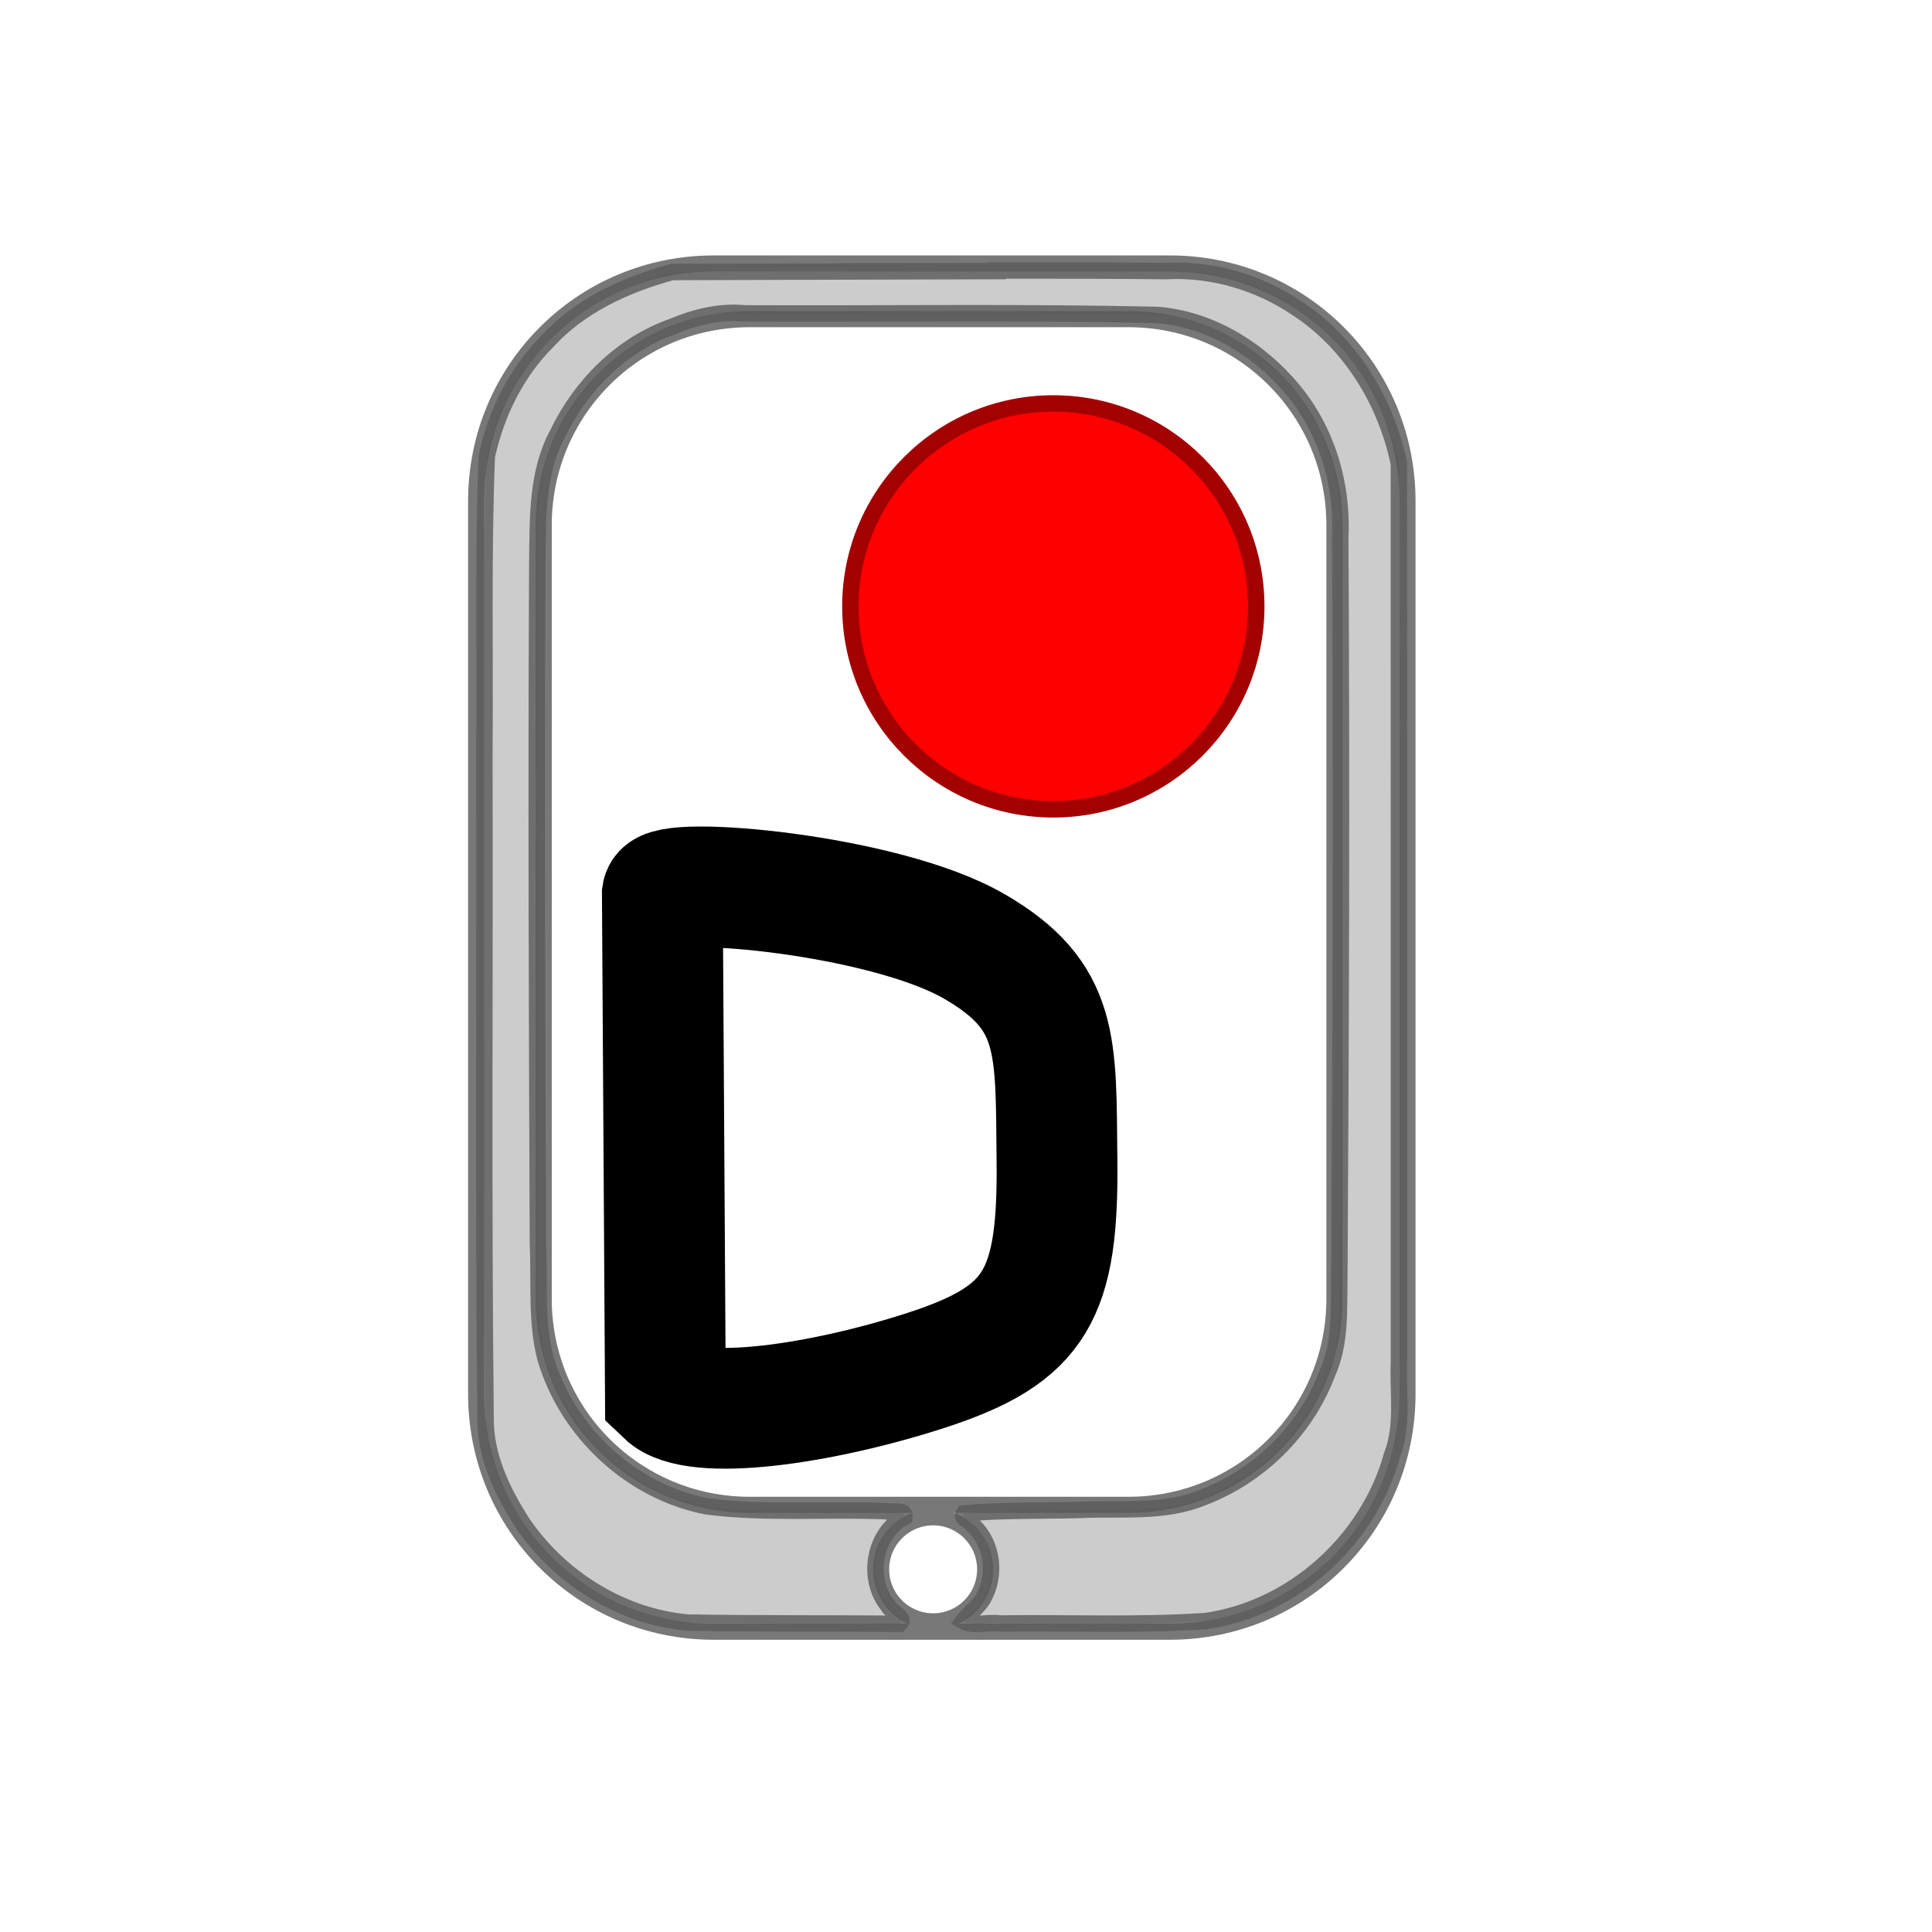
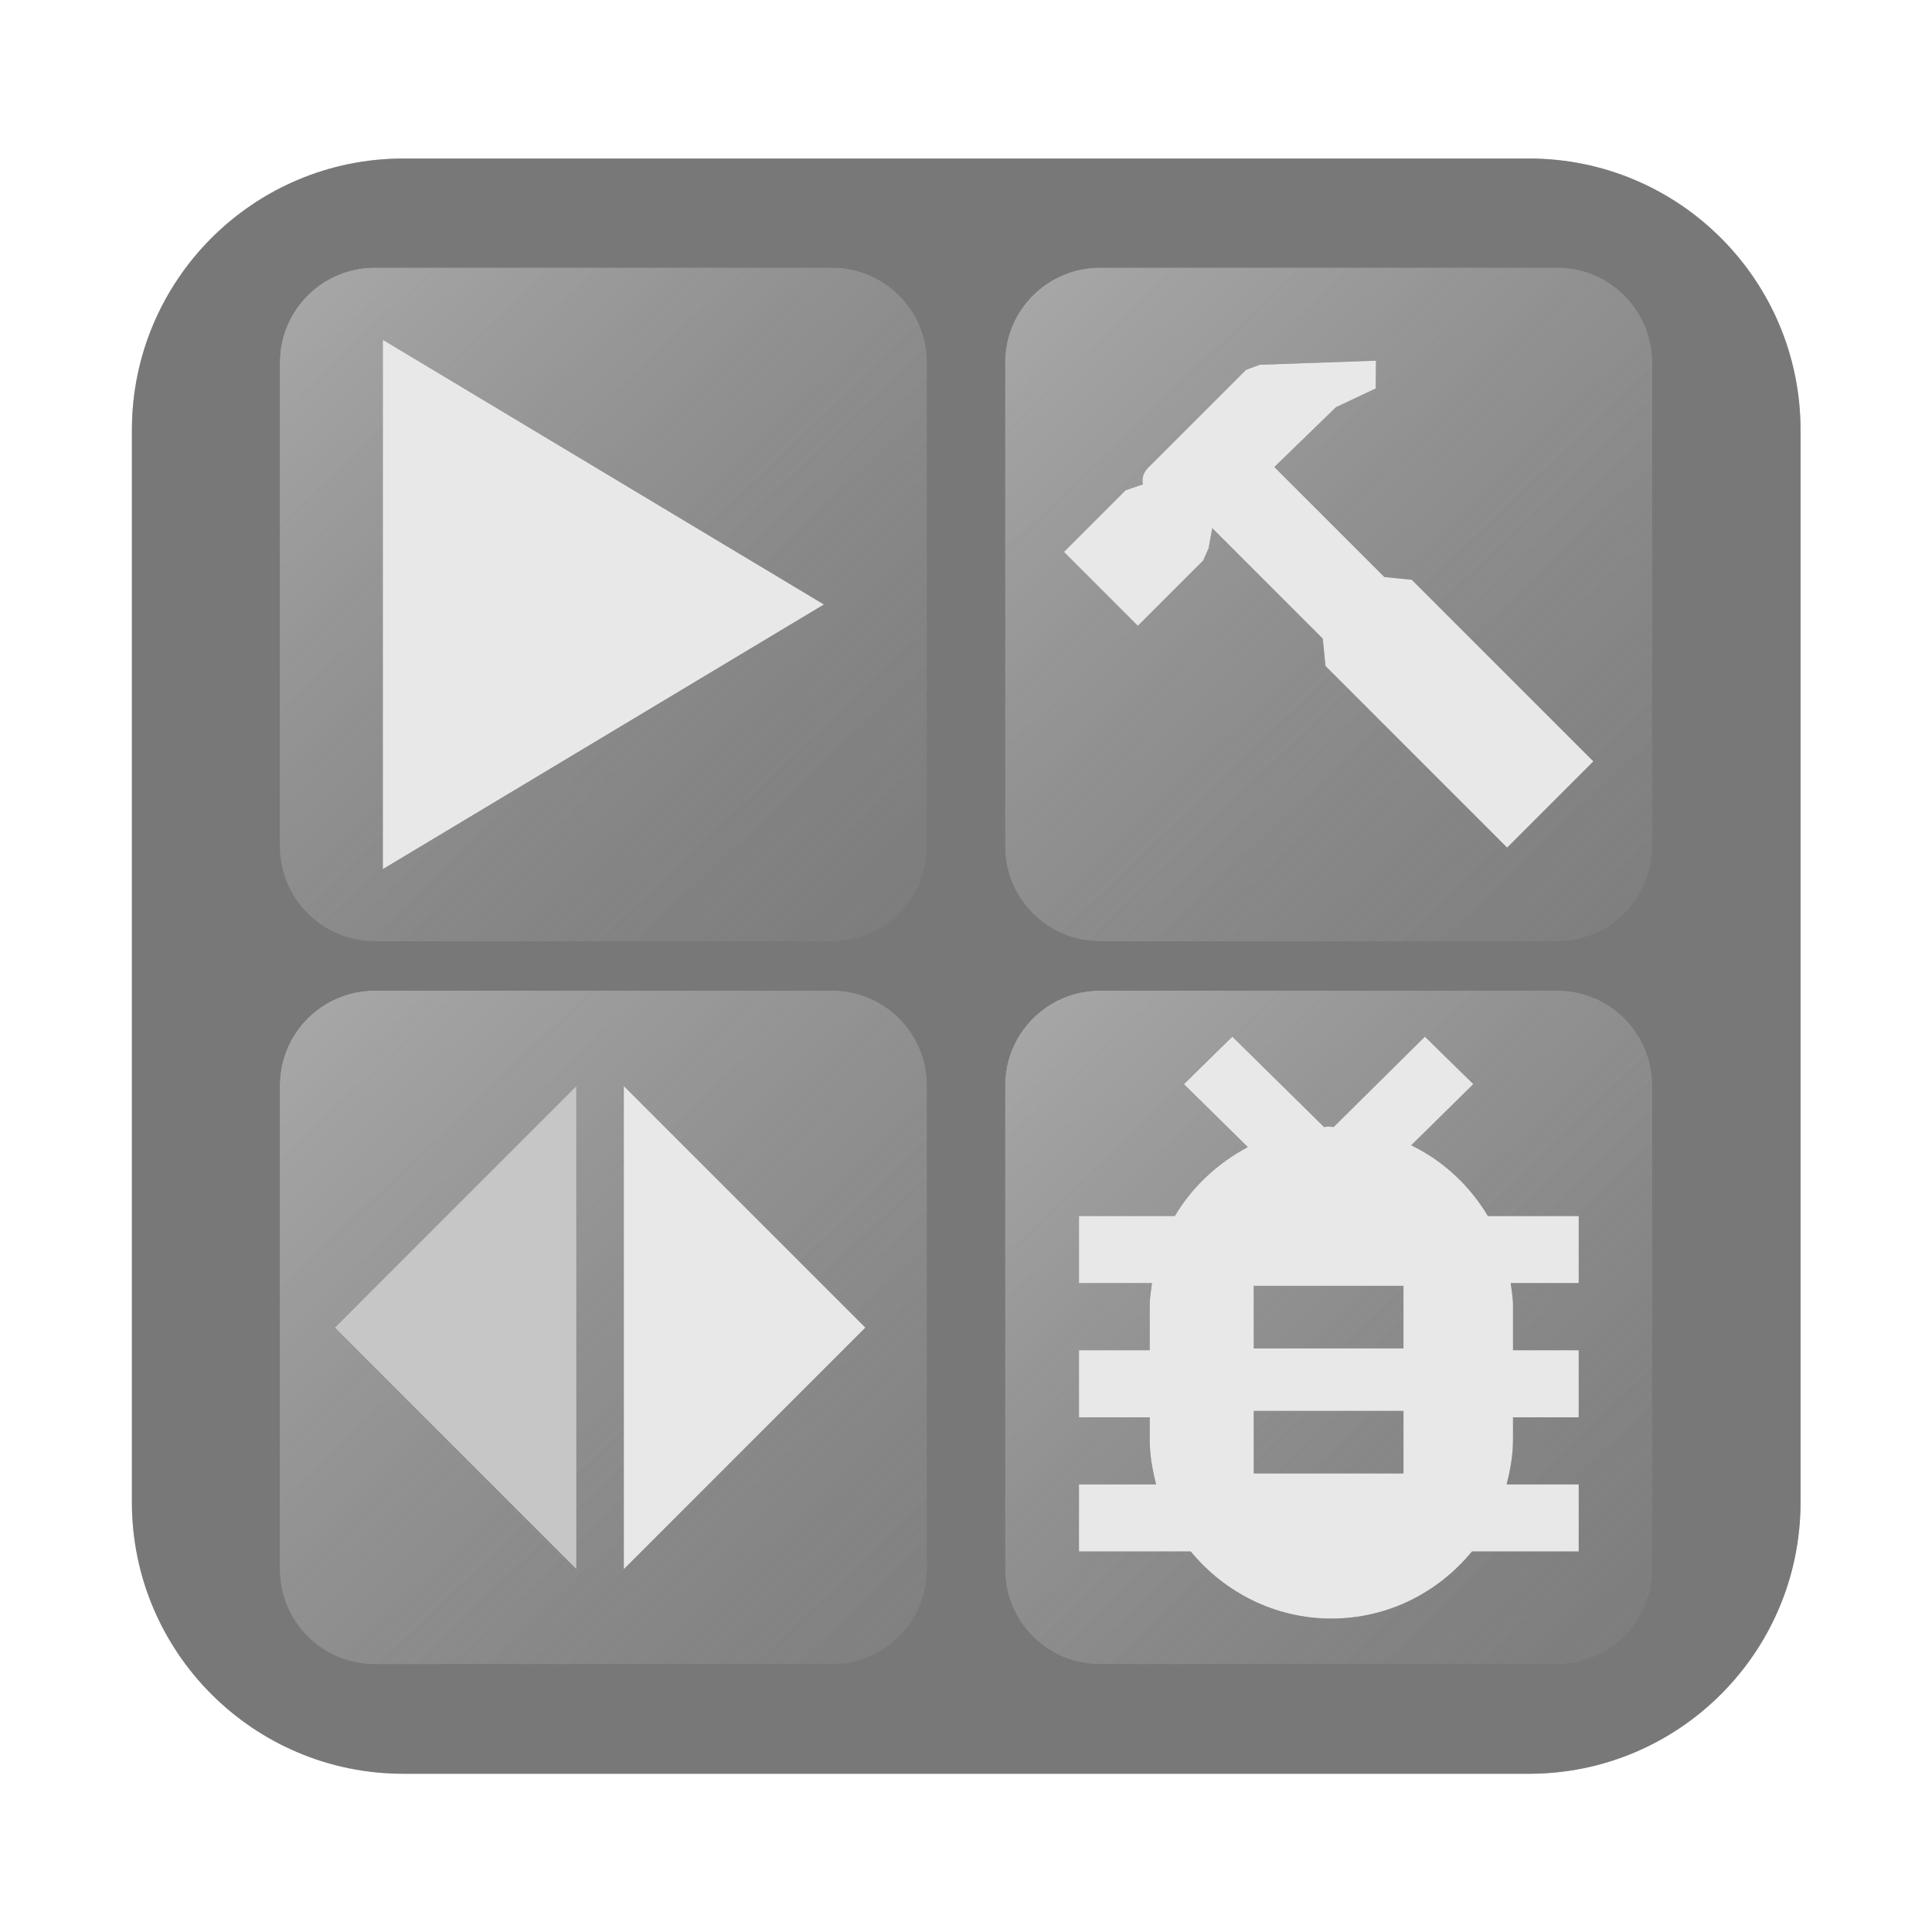
- <svg xmlns="http://www.w3.org/2000/svg" width="24" height="24" viewBox="0 0 6.35 6.35" version="1.1" id="svg8">
-   <defs id="defs2" />
-   <g id="layer1" transform="translate(0,-290.65)">
-     <path id="path836" style="fill:none;fill-opacity:1;stroke:#5a5a5a;stroke-width:0.053;stroke-miterlimit:4;stroke-dasharray:none;stroke-opacity:0.82" d="m 3.238,295.808 a 0.171,0.171 0 0 1 -0.171,0.171 0.171,0.171 0 0 1 -0.171,-0.171 0.171,0.171 0 0 1 0.171,-0.171 0.171,0.171 0 0 1 0.171,0.171 z m -0.774,-4.109 h 1.245 c 0.375,0 0.677,0.302 0.677,0.677 v 2.543 c 0,0.375 -0.302,0.677 -0.677,0.677 h -1.245 c -0.375,0 -0.677,-0.302 -0.677,-0.677 v -2.543 c 0,-0.375 0.302,-0.677 0.677,-0.677 z m -0.118,-0.183 h 1.499 c 0.433,0 0.781,0.348 0.781,0.781 v 2.935 c 0,0.433 -0.348,0.781 -0.781,0.781 H 2.346 c -0.433,0 -0.781,-0.348 -0.781,-0.781 v -2.935 c 0,-0.433 0.348,-0.781 0.781,-0.781 z" />
-     <path style="fill:#4d4d4d;fill-opacity:0.286;stroke:#5a5a5a;stroke-width:0.054;stroke-miterlimit:4;stroke-dasharray:none;stroke-opacity:0.82" d="m 3.275,291.541 c -0.355,7.3e-4 -0.711,0.002 -1.066,0.003 -0.153,0.042 -0.303,0.11 -0.411,0.229 -0.102,0.102 -0.168,0.238 -0.198,0.377 -0.013,0.326 -0.005,0.653 -0.008,0.979 0.002,0.727 -0.004,1.453 0.004,2.18 -0.002,0.126 0.055,0.244 0.122,0.348 0.122,0.179 0.325,0.307 0.543,0.326 0.232,0.004 0.464,0.002 0.696,0.004 0.023,-0.019 -0.028,-0.038 -0.037,-0.058 -0.073,-0.087 -0.05,-0.238 0.053,-0.293 0.003,-0.028 -0.044,-0.013 -0.06,-0.019 -0.196,-0.008 -0.397,0.009 -0.59,-0.016 -0.248,-0.048 -0.458,-0.243 -0.53,-0.486 -0.032,-0.121 -0.019,-0.251 -0.025,-0.376 -0.003,-0.749 -0.006,-1.498 -0.002,-2.247 0.002,-0.141 -0.002,-0.289 0.067,-0.417 0.076,-0.158 0.209,-0.292 0.376,-0.351 0.076,-0.032 0.156,-0.052 0.239,-0.044 0.451,0.002 0.903,-0.005 1.354,0.005 0.175,0.013 0.337,0.113 0.448,0.247 0.112,0.135 0.164,0.311 0.155,0.485 0.005,0.812 0.002,1.624 -0.003,2.436 -0.002,0.105 0.005,0.214 -0.04,0.312 -0.07,0.186 -0.224,0.337 -0.409,0.407 -0.128,0.053 -0.274,0.034 -0.411,0.041 -0.125,0.003 -0.25,1.6e-4 -0.374,0.011 -0.014,0.02 0.026,0.023 0.032,0.041 0.064,0.061 0.075,0.164 0.031,0.24 -0.017,0.029 -0.047,0.047 -0.066,0.073 0.032,0.019 0.083,0.002 0.122,0.008 0.225,-0.003 0.451,0.007 0.676,-0.008 0.288,-0.041 0.535,-0.266 0.612,-0.545 0.039,-0.1 0.018,-0.207 0.023,-0.311 -2.123e-4,-0.983 4.065e-4,-1.966 -3.055e-4,-2.949 -0.043,-0.205 -0.16,-0.397 -0.338,-0.512 -0.126,-0.084 -0.277,-0.128 -0.428,-0.12 -0.186,-0.002 -0.371,-0.002 -0.557,-0.002 z" id="path885" />
-     <circle style="fill:#ff0000;fill-opacity:1;stroke:#a30000;stroke-width:0.054;stroke-miterlimit:4;stroke-dasharray:none;stroke-opacity:1" id="path887" cx="3.462" cy="292.643" r="0.667" />
-     <path style="fill:none;fill-opacity:1;stroke:#000000;stroke-width:0.397;stroke-linecap:butt;stroke-linejoin:miter;stroke-miterlimit:4;stroke-dasharray:none;stroke-opacity:1" d="m 2.177,293.589 c 0.01,-0.063 0.73,-2.4e-4 1.026,0.172 0.281,0.163 0.267,0.324 0.271,0.7 0.005,0.445 -0.068,0.574 -0.424,0.691 -0.349,0.114 -0.766,0.174 -0.863,0.081 z" id="path833" />
+ <svg xmlns="http://www.w3.org/2000/svg" xmlns:xlink="http://www.w3.org/1999/xlink" width="16" height="16" viewBox="0 0 4.233 4.233" version="1.1" id="svg2097">
+   <defs id="defs2091">
+     <linearGradient id="linearGradient907">
+       <stop style="stop-color:#2f79a4;stop-opacity:1;" offset="0" id="stop903" />
+       <stop style="stop-color:#2f79a4;stop-opacity:0;" offset="1" id="stop905" />
+     </linearGradient>
+     <linearGradient xlink:href="#linearGradient907" id="linearGradient6503" x1="5.437" y1="289.921" x2="10.858" y2="295.584" gradientUnits="userSpaceOnUse" gradientTransform="matrix(0.4092109,0,0,0.4092109,-0.01597898,174.7209)" />
+     <linearGradient xlink:href="#linearGradient907" id="linearGradient6495-6" x1="1.72" y1="289.904" x2="7.559" y2="296.018" gradientUnits="userSpaceOnUse" gradientTransform="matrix(0.4092109,0,0,0.4092109,-0.09117051,176.3053)" />
+     <linearGradient xlink:href="#linearGradient907" id="linearGradient6495-3" x1="1.72" y1="289.904" x2="6.907" y2="295.283" gradientUnits="userSpaceOnUse" gradientTransform="matrix(0.4092109,0,0,0.4092109,1.498142,176.3053)" />
+     <linearGradient xlink:href="#linearGradient907" id="linearGradient911" gradientUnits="userSpaceOnUse" x1="1.653" y1="288" x2="6.723" y2="293.312" gradientTransform="matrix(0.4092109,0,0,0.4092109,-0.06382818,175.5002)" />
+     <filter style="color-interpolation-filters:sRGB;" id="filter9100">
+       <feColorMatrix values="0.16 0.83 0.06 0.2 0 0.16 0.83 0.06 0.2 0 0.16 0.83 0.06 0.2 0 0 0 0 1 0 " id="feColorMatrix9098" />
+     </filter>
+     <filter style="color-interpolation-filters:sRGB;" id="filter9104">
+       <feColorMatrix values="0.16 0.83 0.06 0.2 0 0.16 0.83 0.06 0.2 0 0.16 0.83 0.06 0.2 0 0 0 0 1 0 " id="feColorMatrix9102" />
+     </filter>
+     <filter style="color-interpolation-filters:sRGB;" id="filter9108">
+       <feColorMatrix values="0.16 0.83 0.06 0.2 0 0.16 0.83 0.06 0.2 0 0.16 0.83 0.06 0.2 0 0 0 0 1 0 " id="feColorMatrix9106" />
+     </filter>
+     <filter style="color-interpolation-filters:sRGB;" id="filter9112">
+       <feColorMatrix values="0.16 0.83 0.06 0.2 0 0.16 0.83 0.06 0.2 0 0.16 0.83 0.06 0.2 0 0 0 0 1 0 " id="feColorMatrix9110" />
+     </filter>
+     <filter style="color-interpolation-filters:sRGB;" id="filter9116">
+       <feColorMatrix values="0.16 0.83 0.06 0.2 0 0.16 0.83 0.06 0.2 0 0.16 0.83 0.06 0.2 0 0 0 0 1 0 " id="feColorMatrix9114" />
+     </filter>
+     <filter style="color-interpolation-filters:sRGB;" id="filter9120">
+       <feColorMatrix values="0.16 0.83 0.06 0.2 0 0.16 0.83 0.06 0.2 0 0.16 0.83 0.06 0.2 0 0 0 0 1 0 " id="feColorMatrix9118" />
+     </filter>
+     <filter style="color-interpolation-filters:sRGB;" id="filter9124">
+       <feColorMatrix values="0.16 0.83 0.06 0.2 0 0.16 0.83 0.06 0.2 0 0.16 0.83 0.06 0.2 0 0 0 0 1 0 " id="feColorMatrix9122" />
+     </filter>
+     <filter style="color-interpolation-filters:sRGB;" id="filter9128">
+       <feColorMatrix values="0.16 0.83 0.06 0.2 0 0.16 0.83 0.06 0.2 0 0.16 0.83 0.06 0.2 0 0 0 0 1 0 " id="feColorMatrix9126" />
+     </filter>
+     <filter style="color-interpolation-filters:sRGB;" id="filter9132">
+       <feColorMatrix values="0.16 0.83 0.06 0.2 0 0.16 0.83 0.06 0.2 0 0.16 0.83 0.06 0.2 0 0 0 0 1 0 " id="feColorMatrix9130" />
+     </filter>
+     <filter style="color-interpolation-filters:sRGB;" id="filter9136">
+       <feColorMatrix values="0.16 0.83 0.06 0.2 0 0.16 0.83 0.06 0.2 0 0.16 0.83 0.06 0.2 0 0 0 0 1 0 " id="feColorMatrix9134" />
+     </filter>
+   </defs>
+   <g id="layer1" transform="translate(0,-292.7667)">
+     <rect style="fill:#0f496b;fill-opacity:1;stroke:none;stroke-width:0.143;stroke-miterlimit:4;stroke-dasharray:none;stroke-opacity:1;filter:url(#filter9100)" id="rect2642" width="3.656" height="3.539" x="0.289" y="293.114" ry="0.595" />
+     <rect style="fill:url(#linearGradient911);fill-opacity:1;stroke:none;stroke-width:0.066;stroke-miterlimit:4;stroke-dasharray:none;stroke-opacity:1;filter:url(#filter9104)" id="rect2666" width="1.418" height="1.476" x="0.613" y="293.353" ry="0.208" />
+     <polygon id="polygon2644" points="4,2 14,8 4,14 " transform="matrix(0.09664986,0,0,0.09664986,0.4521617,293.3179)" style="fill:#32cd32;fill-opacity:1;fill-rule:evenodd;filter:url(#filter9108)" />
+     <rect style="fill:url(#linearGradient6503);fill-opacity:1;stroke:none;stroke-width:0.066;stroke-miterlimit:4;stroke-dasharray:none;stroke-opacity:1;filter:url(#filter9112)" id="rect2666-2" width="1.418" height="1.476" x="2.202" y="293.353" ry="0.208" />
+     <rect style="fill:url(#linearGradient6495-3);fill-opacity:1;stroke:none;stroke-width:0.066;stroke-miterlimit:4;stroke-dasharray:none;stroke-opacity:1;filter:url(#filter9116)" id="rect2666-9" width="1.418" height="1.476" x="2.202" y="294.937" ry="0.208" />
+     <path id="path2655" d="m 3.315,295.872 v 0.049 c 0,0.034 -0.006,0.067 -0.014,0.098 h 0.158 v 0.147 h -0.234 c -0.073,0.089 -0.183,0.147 -0.308,0.147 -0.124,0 -0.235,-0.058 -0.308,-0.147 H 2.364 v -0.147 h 0.169 c -0.008,-0.032 -0.014,-0.064 -0.014,-0.098 v -0.049 H 2.364 v -0.147 h 0.155 v -0.098 c 0,-0.017 0.003,-0.033 0.005,-0.049 H 2.364 v -0.147 h 0.21 c 0.038,-0.064 0.094,-0.116 0.16,-0.151 l -0.14,-0.138 0.106,-0.104 0.201,0.198 c 0.005,-2e-4 0.005,-0.001 0.01,-0.001 0.002,0 0.009,8.2e-4 0.011,0.001 l 0.2,-0.198 0.106,0.104 -0.136,0.134 c 0.07,0.034 0.128,0.088 0.168,0.155 h 0.199 v 0.147 H 3.31 c 0.002,0.016 0.005,0.032 0.005,0.049 v 0.098 h 0.144 v 0.147 z m -0.568,-0.288 v 0.137 h 0.328 v -0.137 z m 0,0.274 v 0.137 h 0.328 v -0.137 z" style="fill:#32cd32;fill-opacity:1;fill-rule:evenodd;stroke-width:0.091;filter:url(#filter9120)" />
+     <rect style="fill:url(#linearGradient6495-6);fill-opacity:1;stroke:none;stroke-width:0.066;stroke-miterlimit:4;stroke-dasharray:none;stroke-opacity:1;filter:url(#filter9124)" id="rect2666-6" width="1.418" height="1.476" x="0.613" y="294.937" ry="0.208" />
+     <path id="path6540" d="m 2.76,293.566 -1.742e-4,-1e-4 0.255,-0.009 -7.202e-4,0.061 -0.087,0.041 -0.135,0.131 0.241,0.241 0.06,0.006 0.398,0.398 -0.189,0.189 -0.398,-0.398 -0.006,-0.06 -0.242,-0.242 -0.008,0.044 -0.012,0.027 -0.143,0.143 -0.162,-0.162 0.135,-0.135 0.038,-0.013 c -0.003,-0.012 9.371e-4,-0.025 0.01,-0.035 l 0.216,-0.216 z" style="fill:#32cd32;fill-opacity:1;fill-rule:evenodd;stroke-width:0.076;filter:url(#filter9128)" />
+     <g id="g6555" transform="matrix(0.151237,0,0,0.151237,-0.496262,294.5255)" style="fill:#ff8000;fill-opacity:1;fill-rule:evenodd;filter:url(#filter9132)">
+       <polygon id="polygon6553" points="11,7 7.5,3.5 11,0 " style="fill:#ff8000;fill-opacity:1" transform="translate(0.6313454,4.103745)" />
+     </g>
+     <g id="g6555-5" transform="matrix(-0.151237,0,0,0.151237,3.125826,294.5255)" style="fill:#32cd32;fill-opacity:1;fill-rule:evenodd;filter:url(#filter9136)">
+       <polygon id="polygon6553-3" points="7.5,3.5 11,0 11,7 " style="fill:#32cd32;fill-opacity:1" transform="translate(0.6313454,4.103745)" />
+     </g>
  </g>
</svg>
